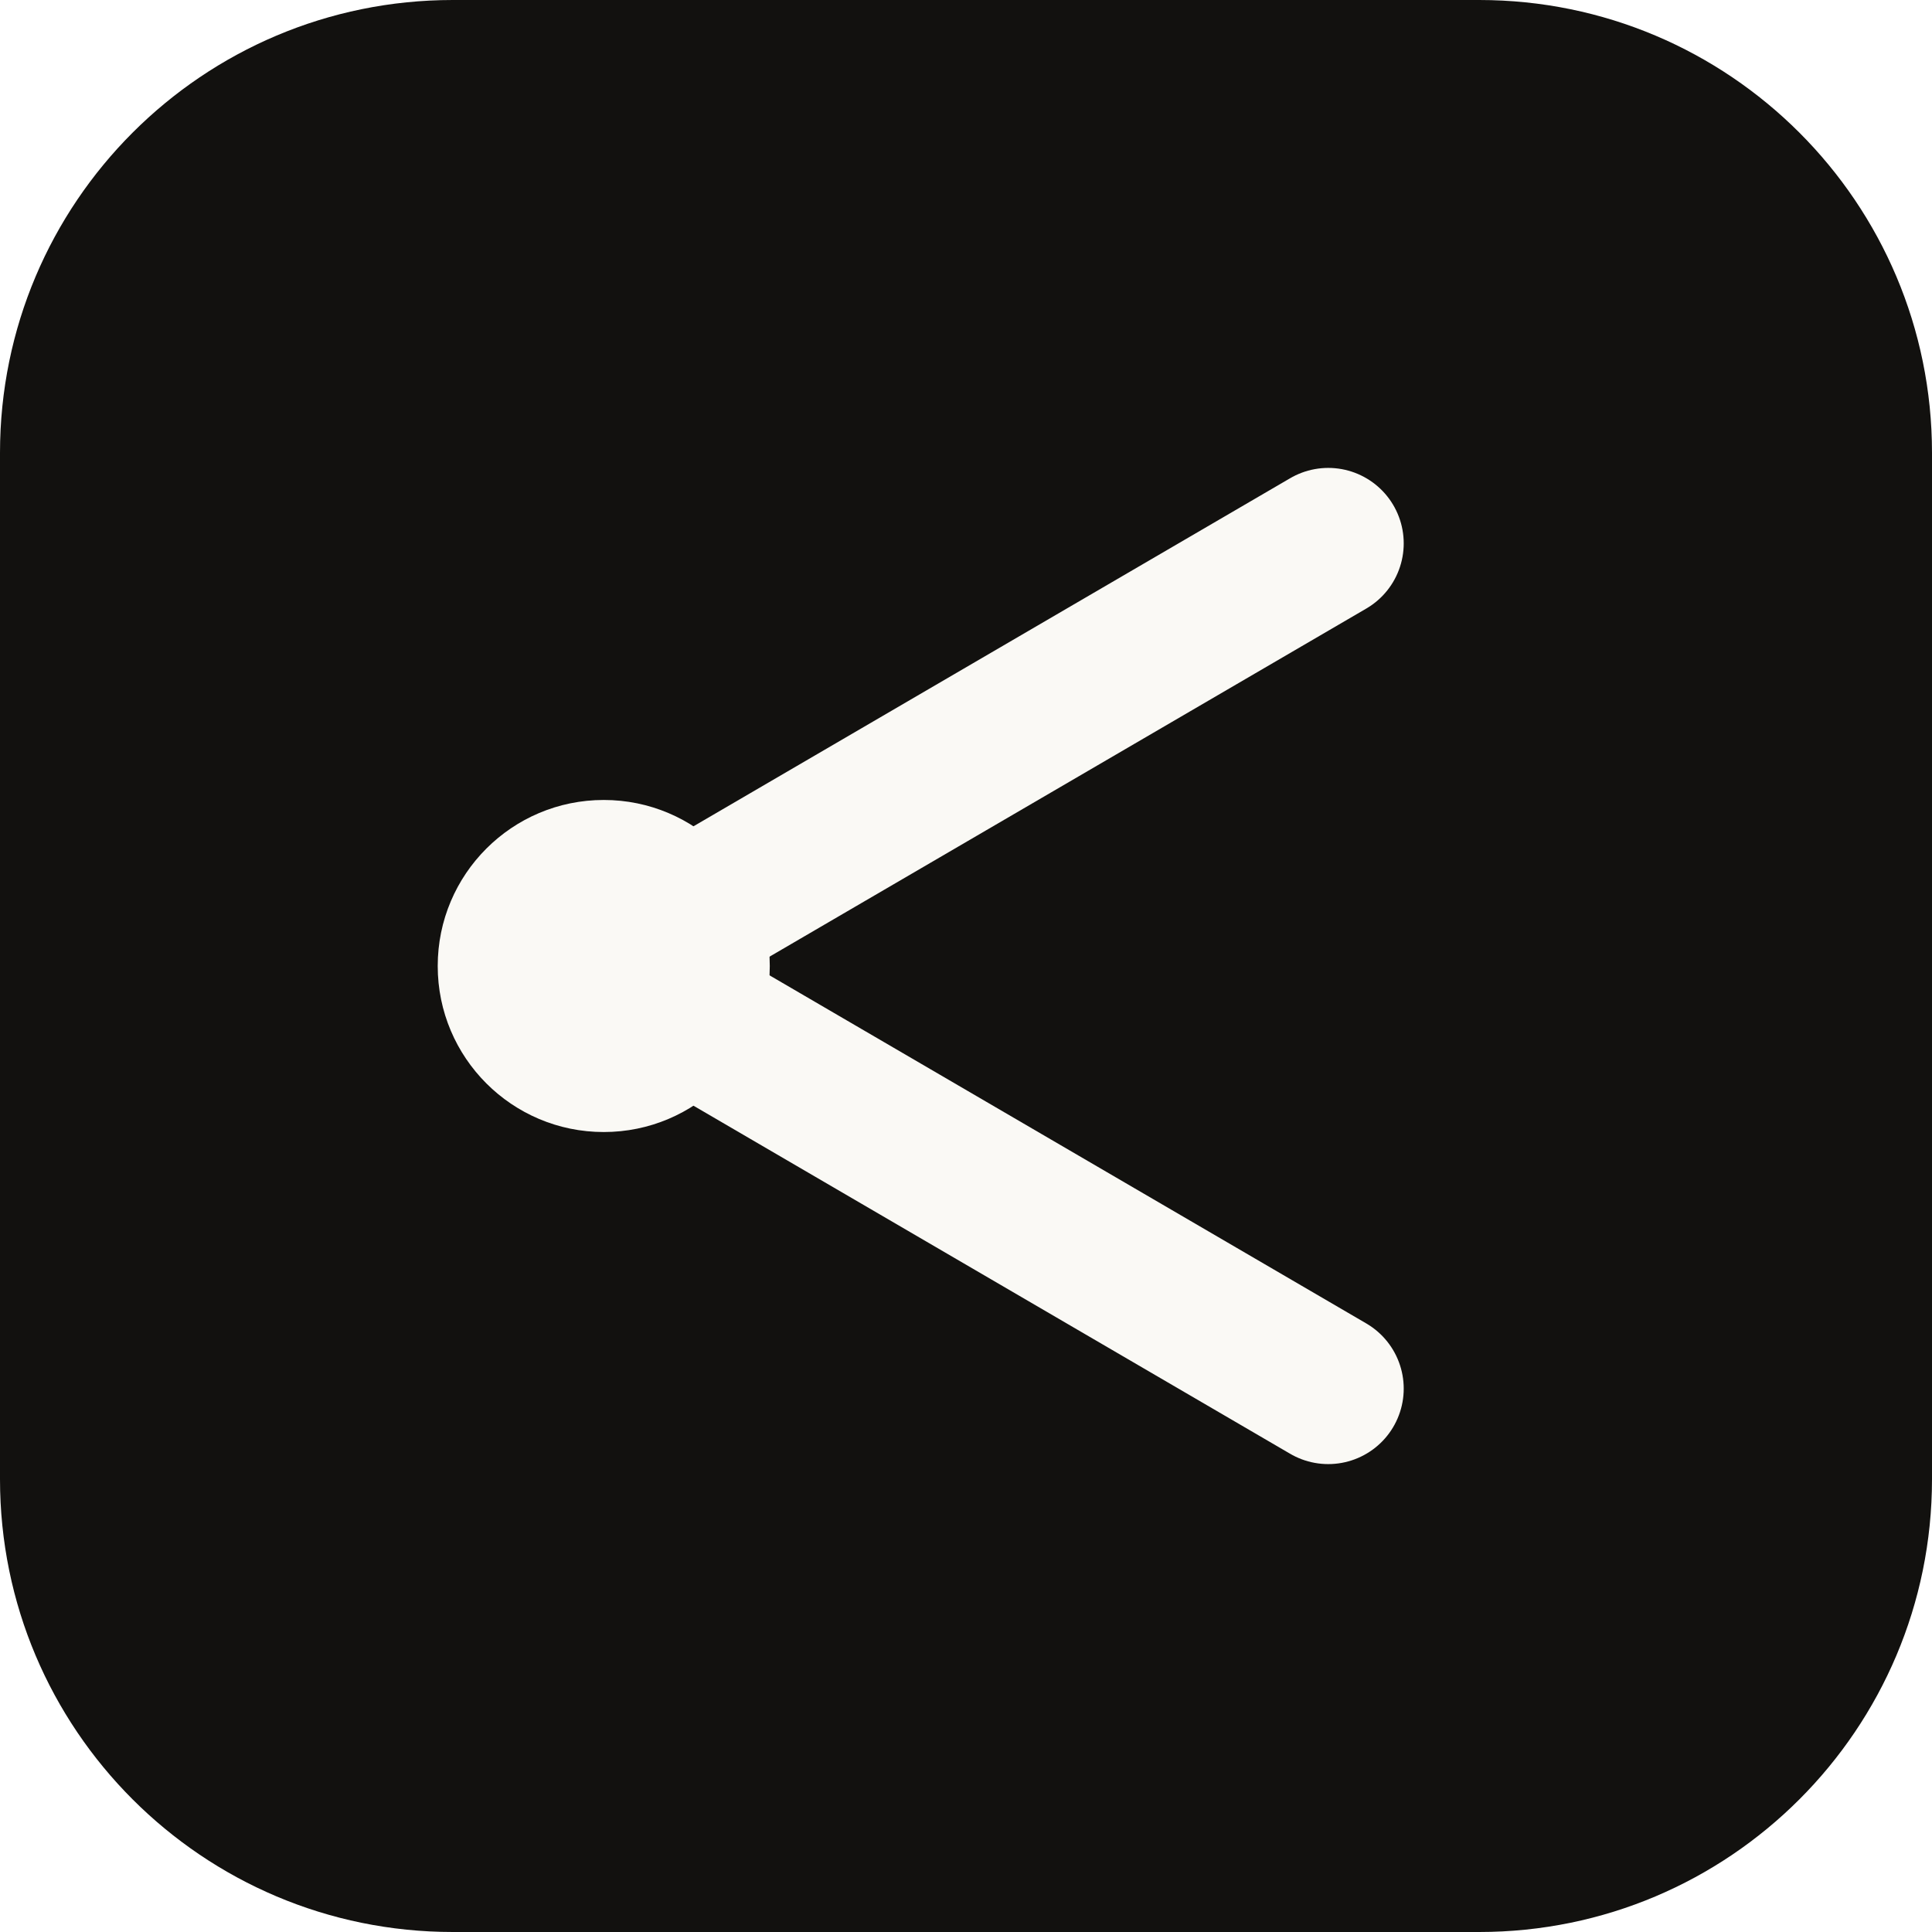
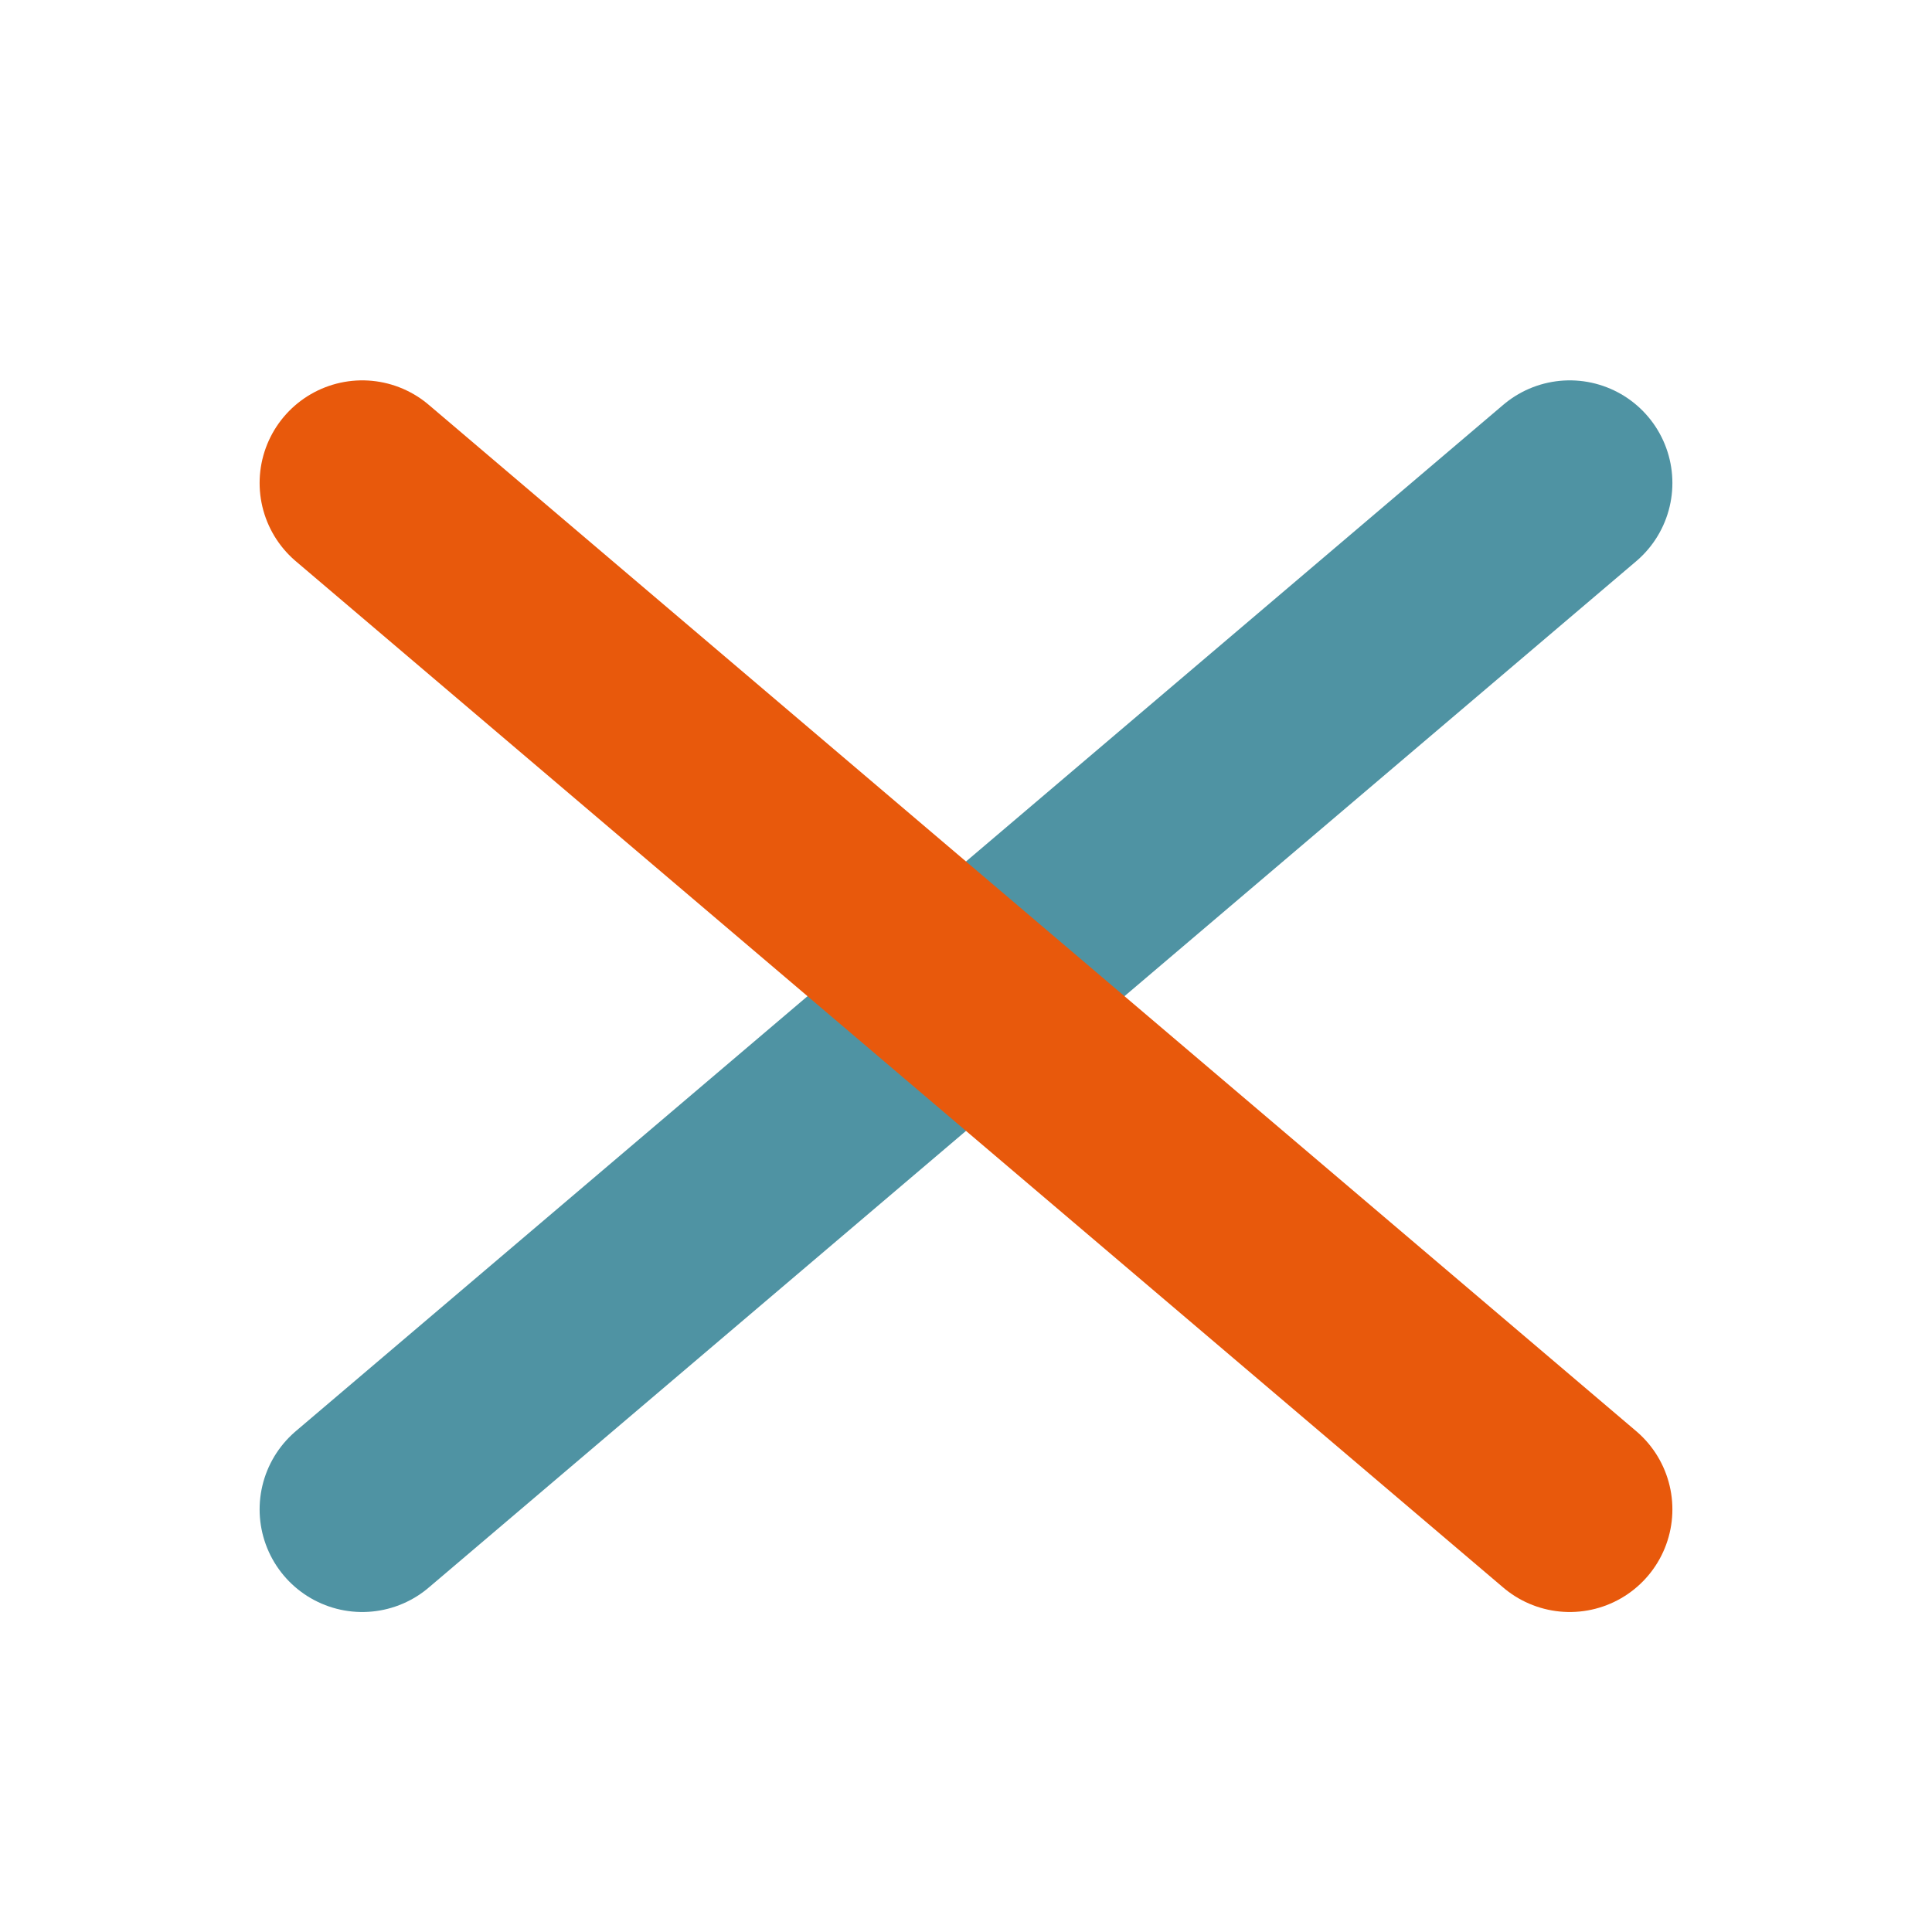
- <svg xmlns="http://www.w3.org/2000/svg" viewBox="0 0 64 64">
-   <rect width="64" height="64" rx="15" fill="#12110f" />
-   <g stroke="#faf9f5" stroke-width="5" stroke-linecap="round" fill="none">
-     <path d="M20 32 L44 18" />
-     <path d="M20 32 L44 46" />
-   </g>
-   <circle cx="20" cy="32" r="5.5" fill="#faf9f5" />
+ <svg xmlns="http://www.w3.org/2000/svg" viewBox="0 0 32 32">
+   <path d="M6 25 L26 8" fill="none" stroke="#4f93a3" stroke-width="3.4" stroke-linecap="round" />
+   <path d="M6 8 L26 25" fill="none" stroke="#e8590c" stroke-width="3.4" stroke-linecap="round" />
</svg>
